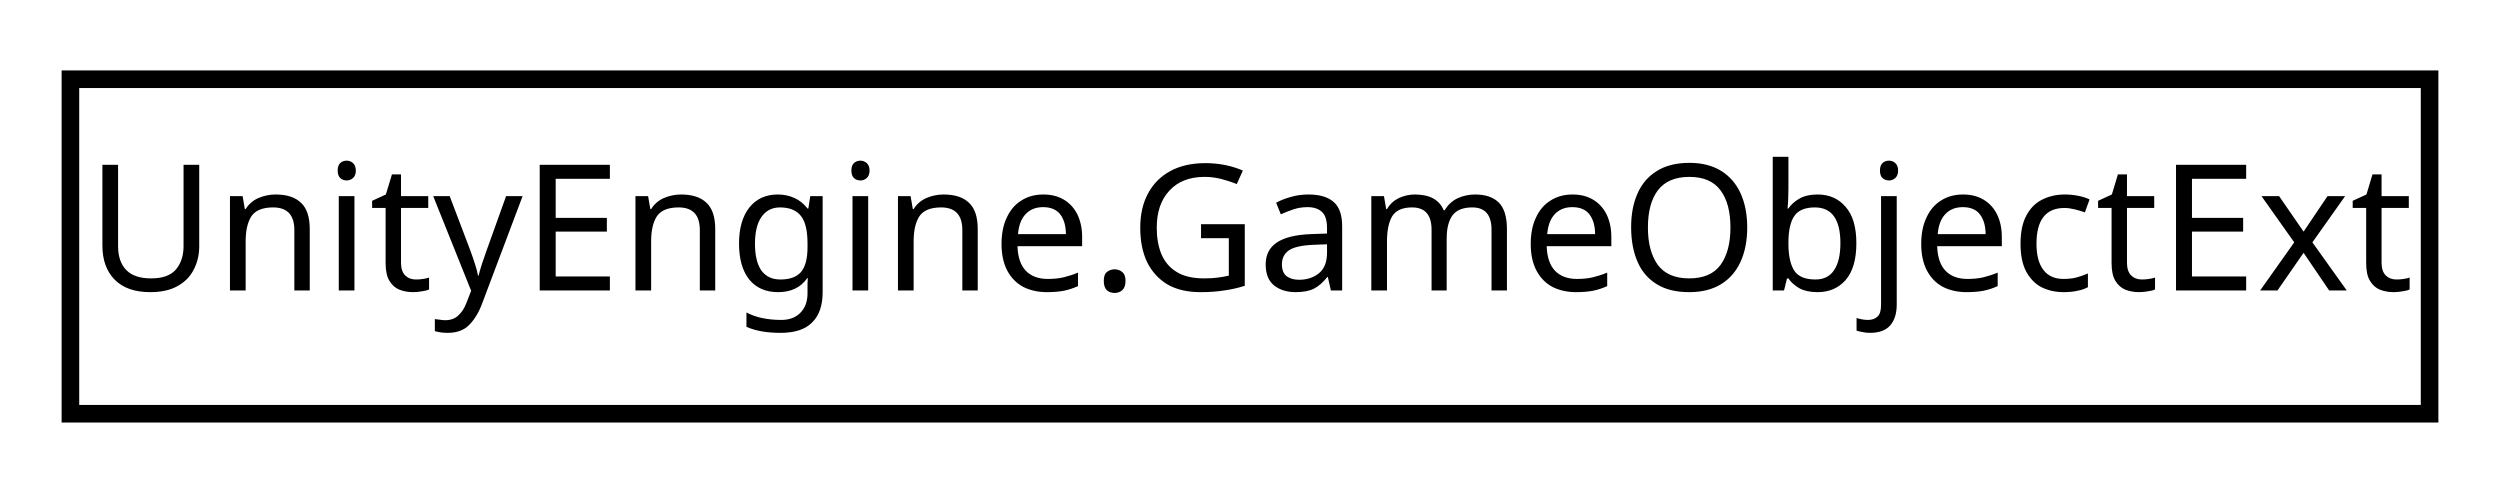
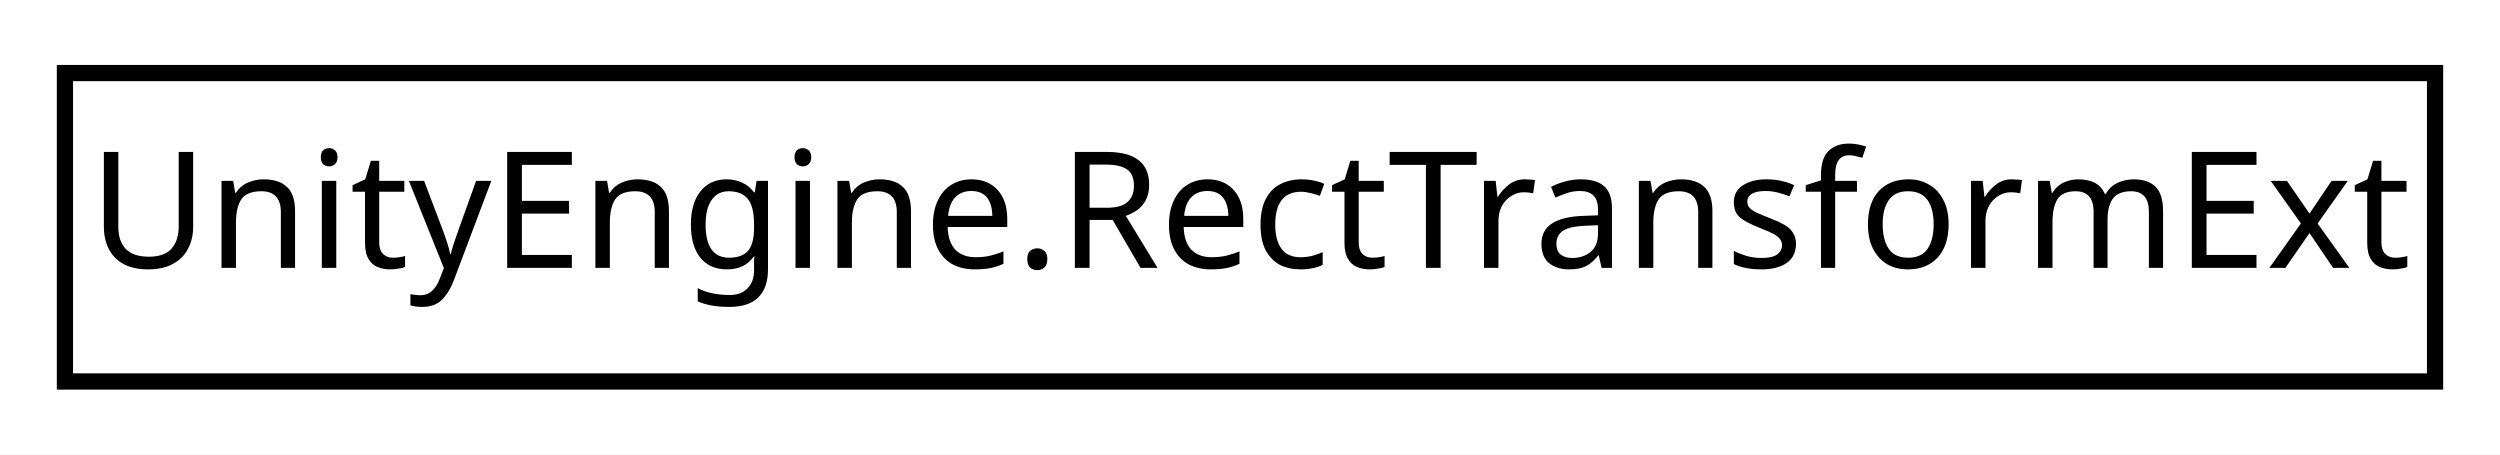
- <svg xmlns="http://www.w3.org/2000/svg" xmlns:xlink="http://www.w3.org/1999/xlink" width="142pt" height="28pt" viewBox="0.00 0.00 142.00 28.00">
+ <svg xmlns="http://www.w3.org/2000/svg" xmlns:xlink="http://www.w3.org/1999/xlink" width="154pt" height="28pt" viewBox="0.00 0.00 154.00 28.00">
  <g id="graph0" class="graph" transform="scale(1 1) rotate(0) translate(4 24)">
-     <polygon fill="white" stroke="none" points="-4,4 -4,-24 138,-24 138,4 -4,4" />
+     <polygon fill="white" stroke="none" points="-4,4 -4,-24 150,-24 150,4 -4,4" />
    <g id="node1" class="node">
      <g id="a_node1">
-         <a xlink:href="dd/d93/class_unity_engine_1_1_game_object_ext.html" target="_top" xlink:title="Extensions to Unity's GameObject class.">
-           <polygon fill="white" stroke="black" points="0,-0.5 0,-19.5 134,-19.5 134,-0.5 0,-0.5" />
-           <text text-anchor="middle" x="67" y="-7.5" font-family="SegoeUI" font-size="10.00">UnityEngine.GameObjectExt</text>
+         <a xlink:href="d2/d1a/class_unity_engine_1_1_rect_transform_ext.html" target="_top" xlink:title="Extension methods for Unity's RectTransform class.">
+           <polygon fill="white" stroke="black" points="0,-0.5 0,-19.5 146,-19.5 146,-0.5 0,-0.5" />
+           <text text-anchor="middle" x="73" y="-7.5" font-family="SegoeUI" font-size="10.00">UnityEngine.RectTransformExt</text>
        </a>
      </g>
    </g>
  </g>
</svg>
